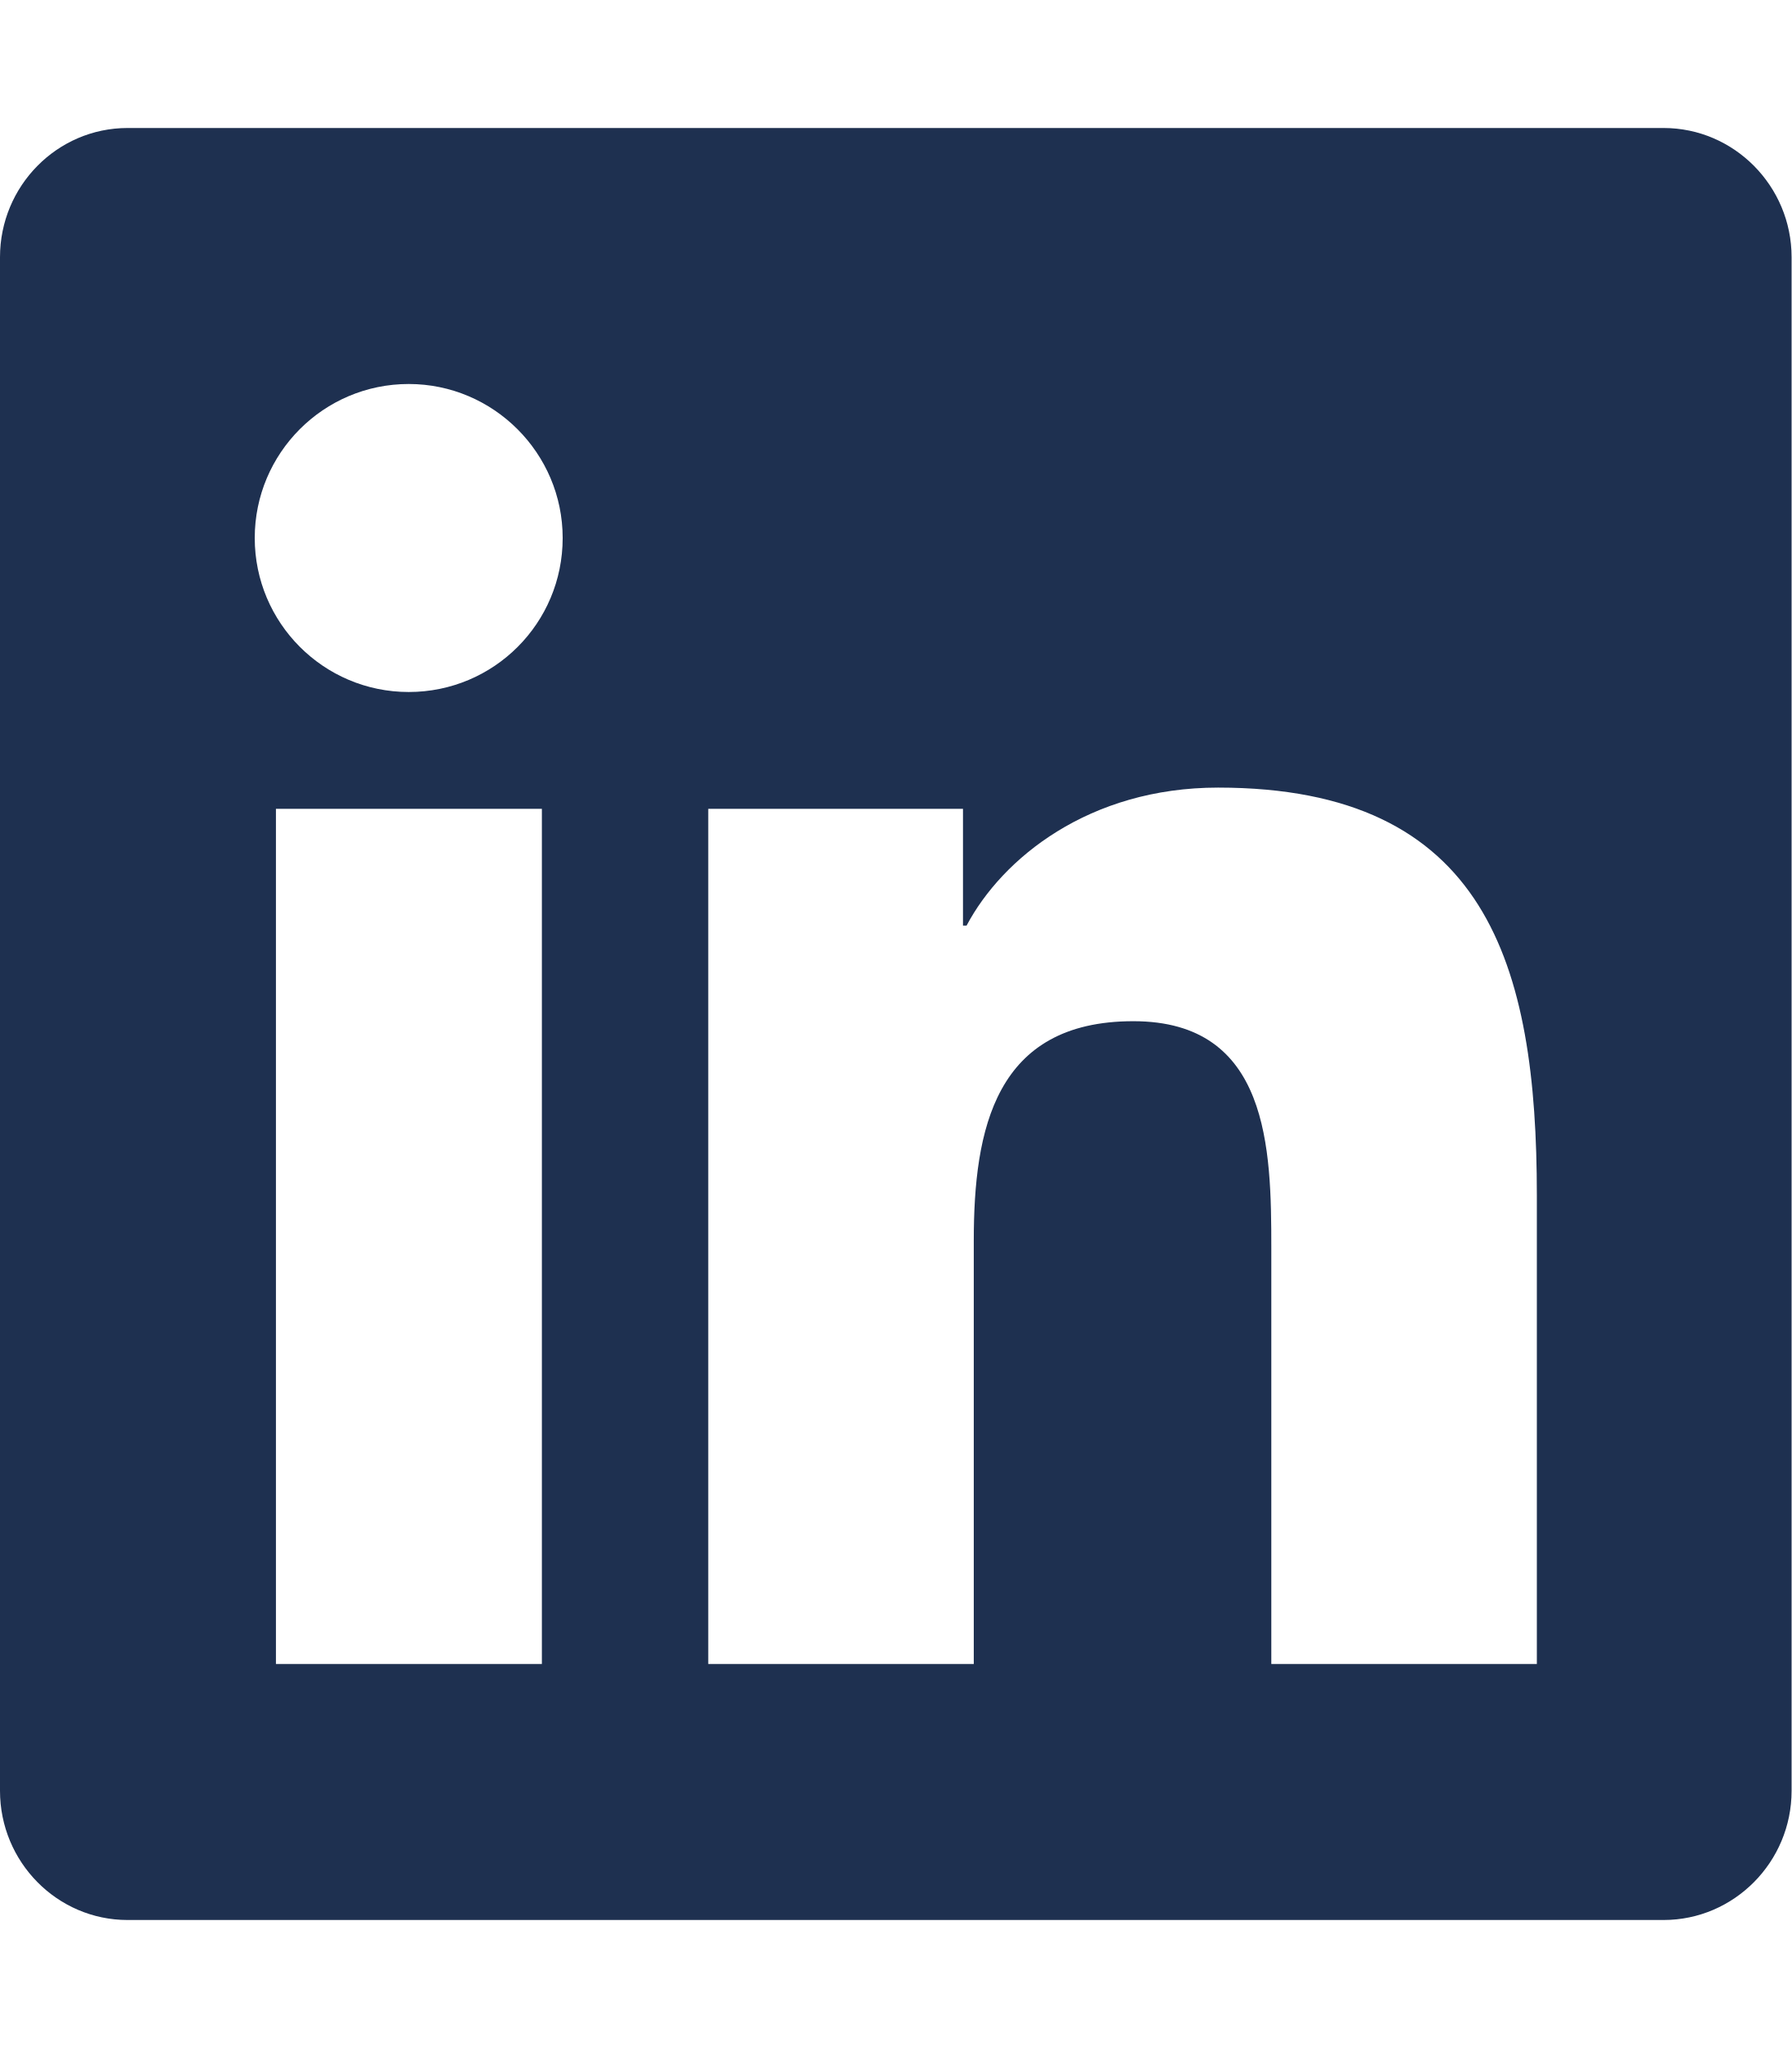
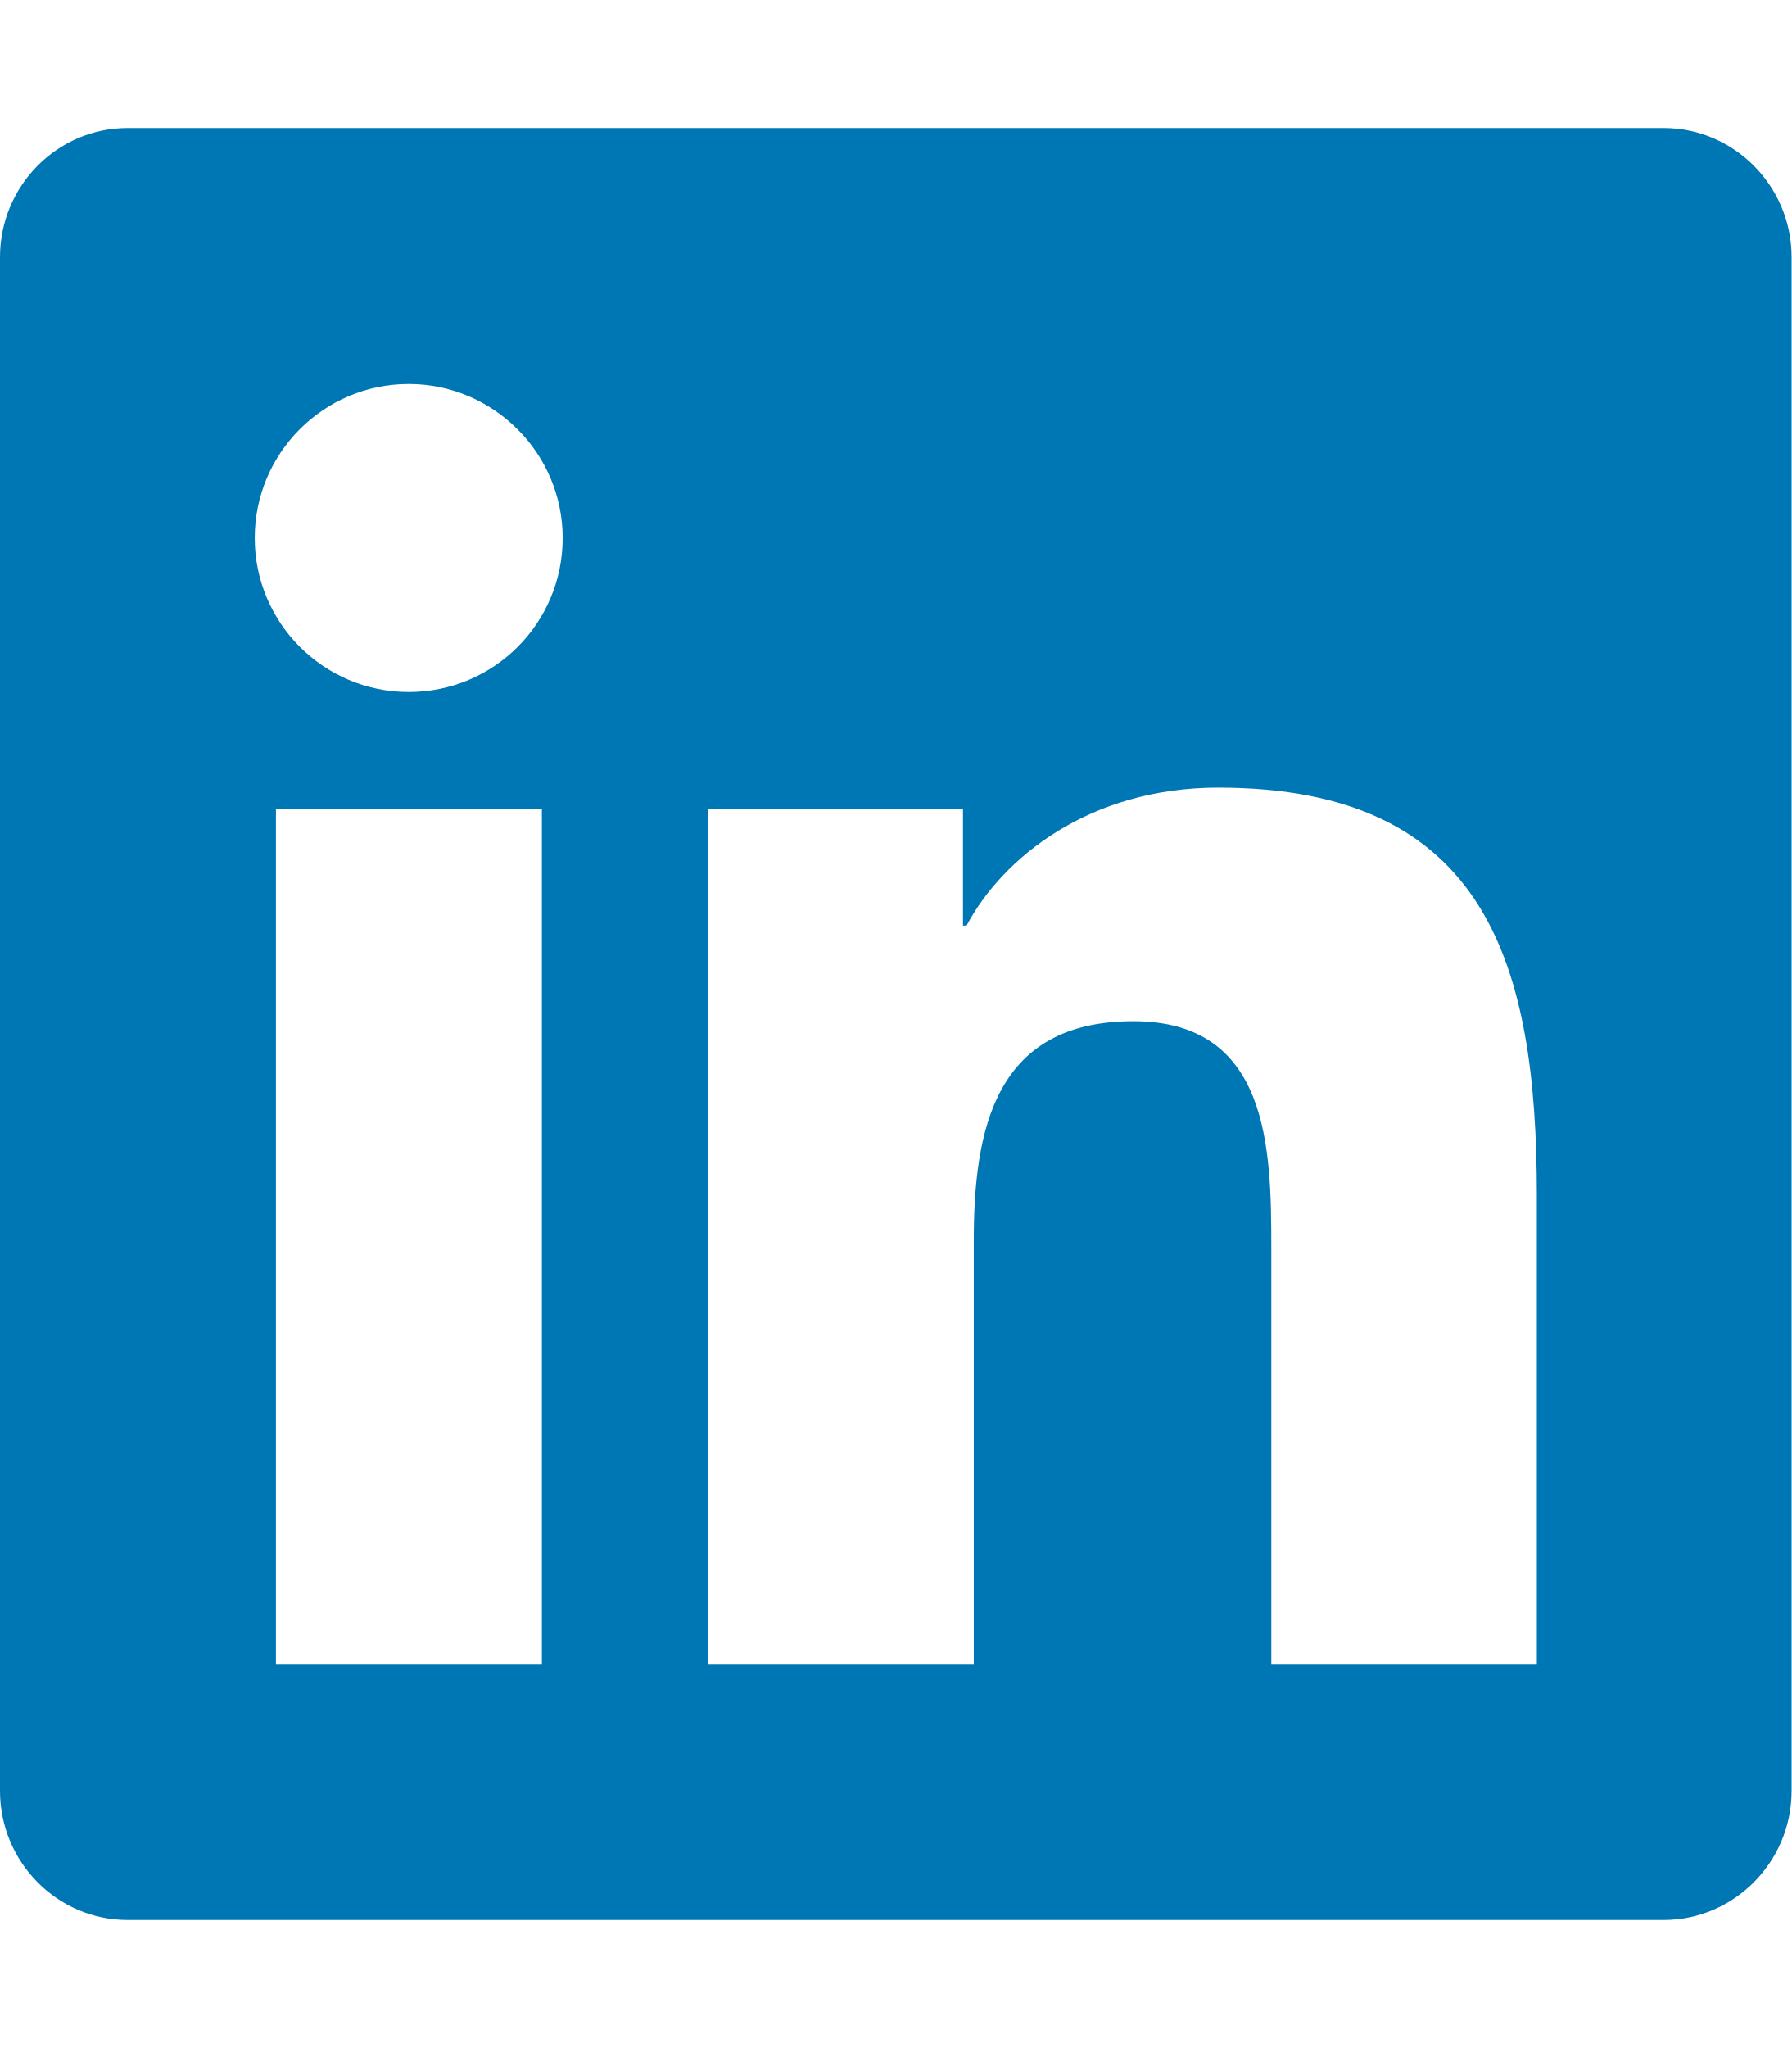
<svg xmlns="http://www.w3.org/2000/svg" height="16" width="14" viewBox="0 0 448 512">
-   <path opacity="1" fill="#1E3050" d="M416 32H31.9C14.3 32 0 46.5 0 64.3v383.4C0 465.5 14.3 480 31.9 480H416c17.6 0 32-14.5 32-32.3V64.3c0-17.8-14.4-32.3-32-32.3zM135.4 416H69V202.2h66.5V416zm-33.2-243c-21.3 0-38.5-17.3-38.5-38.5S80.9 96 102.2 96c21.2 0 38.5 17.3 38.5 38.5 0 21.3-17.2 38.5-38.5 38.5zm282.1 243h-66.4V312c0-24.8-.5-56.7-34.5-56.7-34.6 0-39.9 27-39.9 54.9V416h-66.4V202.2h63.7v29.2h.9c8.9-16.8 30.6-34.5 62.9-34.5 67.2 0 79.7 44.3 79.7 101.9V416z" />
+   <path opacity="1" fill="#0077b5" d="M416 32H31.9C14.3 32 0 46.5 0 64.3v383.4C0 465.5 14.3 480 31.9 480H416c17.6 0 32-14.5 32-32.3V64.3c0-17.8-14.4-32.3-32-32.3zM135.4 416H69V202.2h66.5V416zm-33.2-243c-21.3 0-38.5-17.3-38.5-38.5S80.9 96 102.2 96c21.2 0 38.5 17.3 38.5 38.5 0 21.3-17.2 38.5-38.5 38.5zm282.1 243h-66.4V312c0-24.8-.5-56.7-34.5-56.7-34.6 0-39.9 27-39.9 54.9V416h-66.4V202.2h63.7v29.2h.9c8.9-16.8 30.6-34.5 62.9-34.5 67.2 0 79.7 44.3 79.7 101.9V416z" />
</svg>
